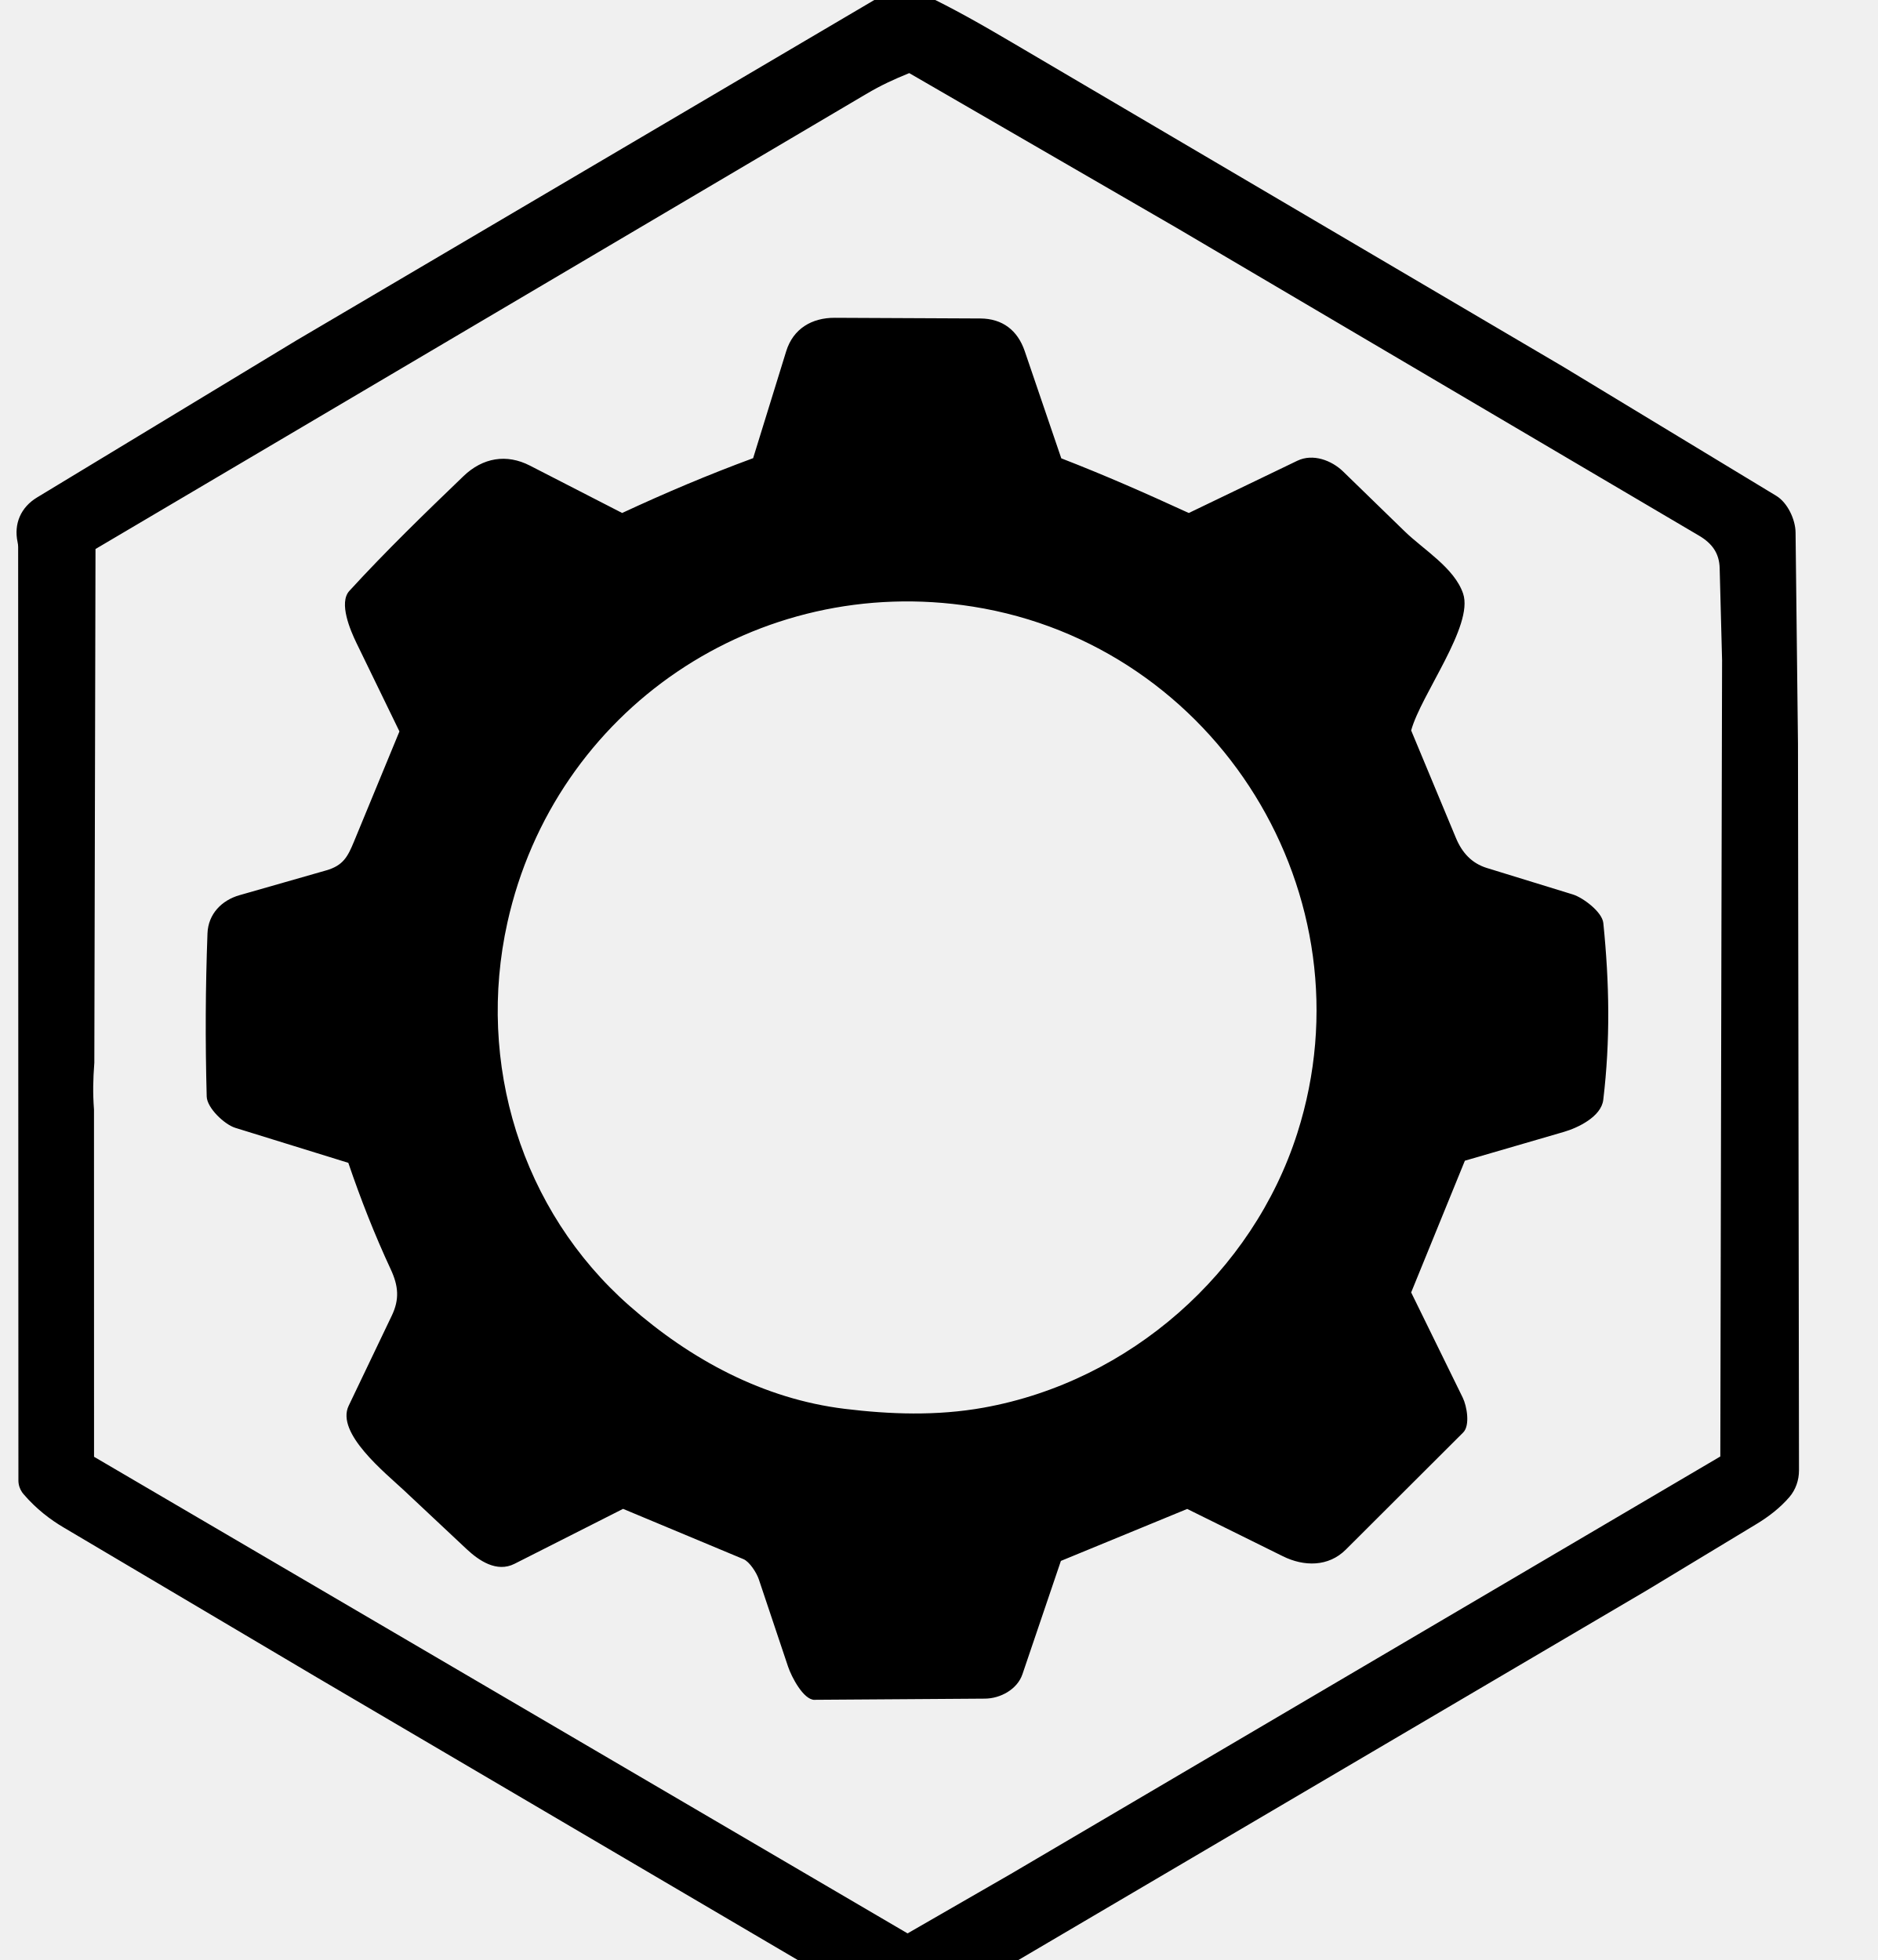
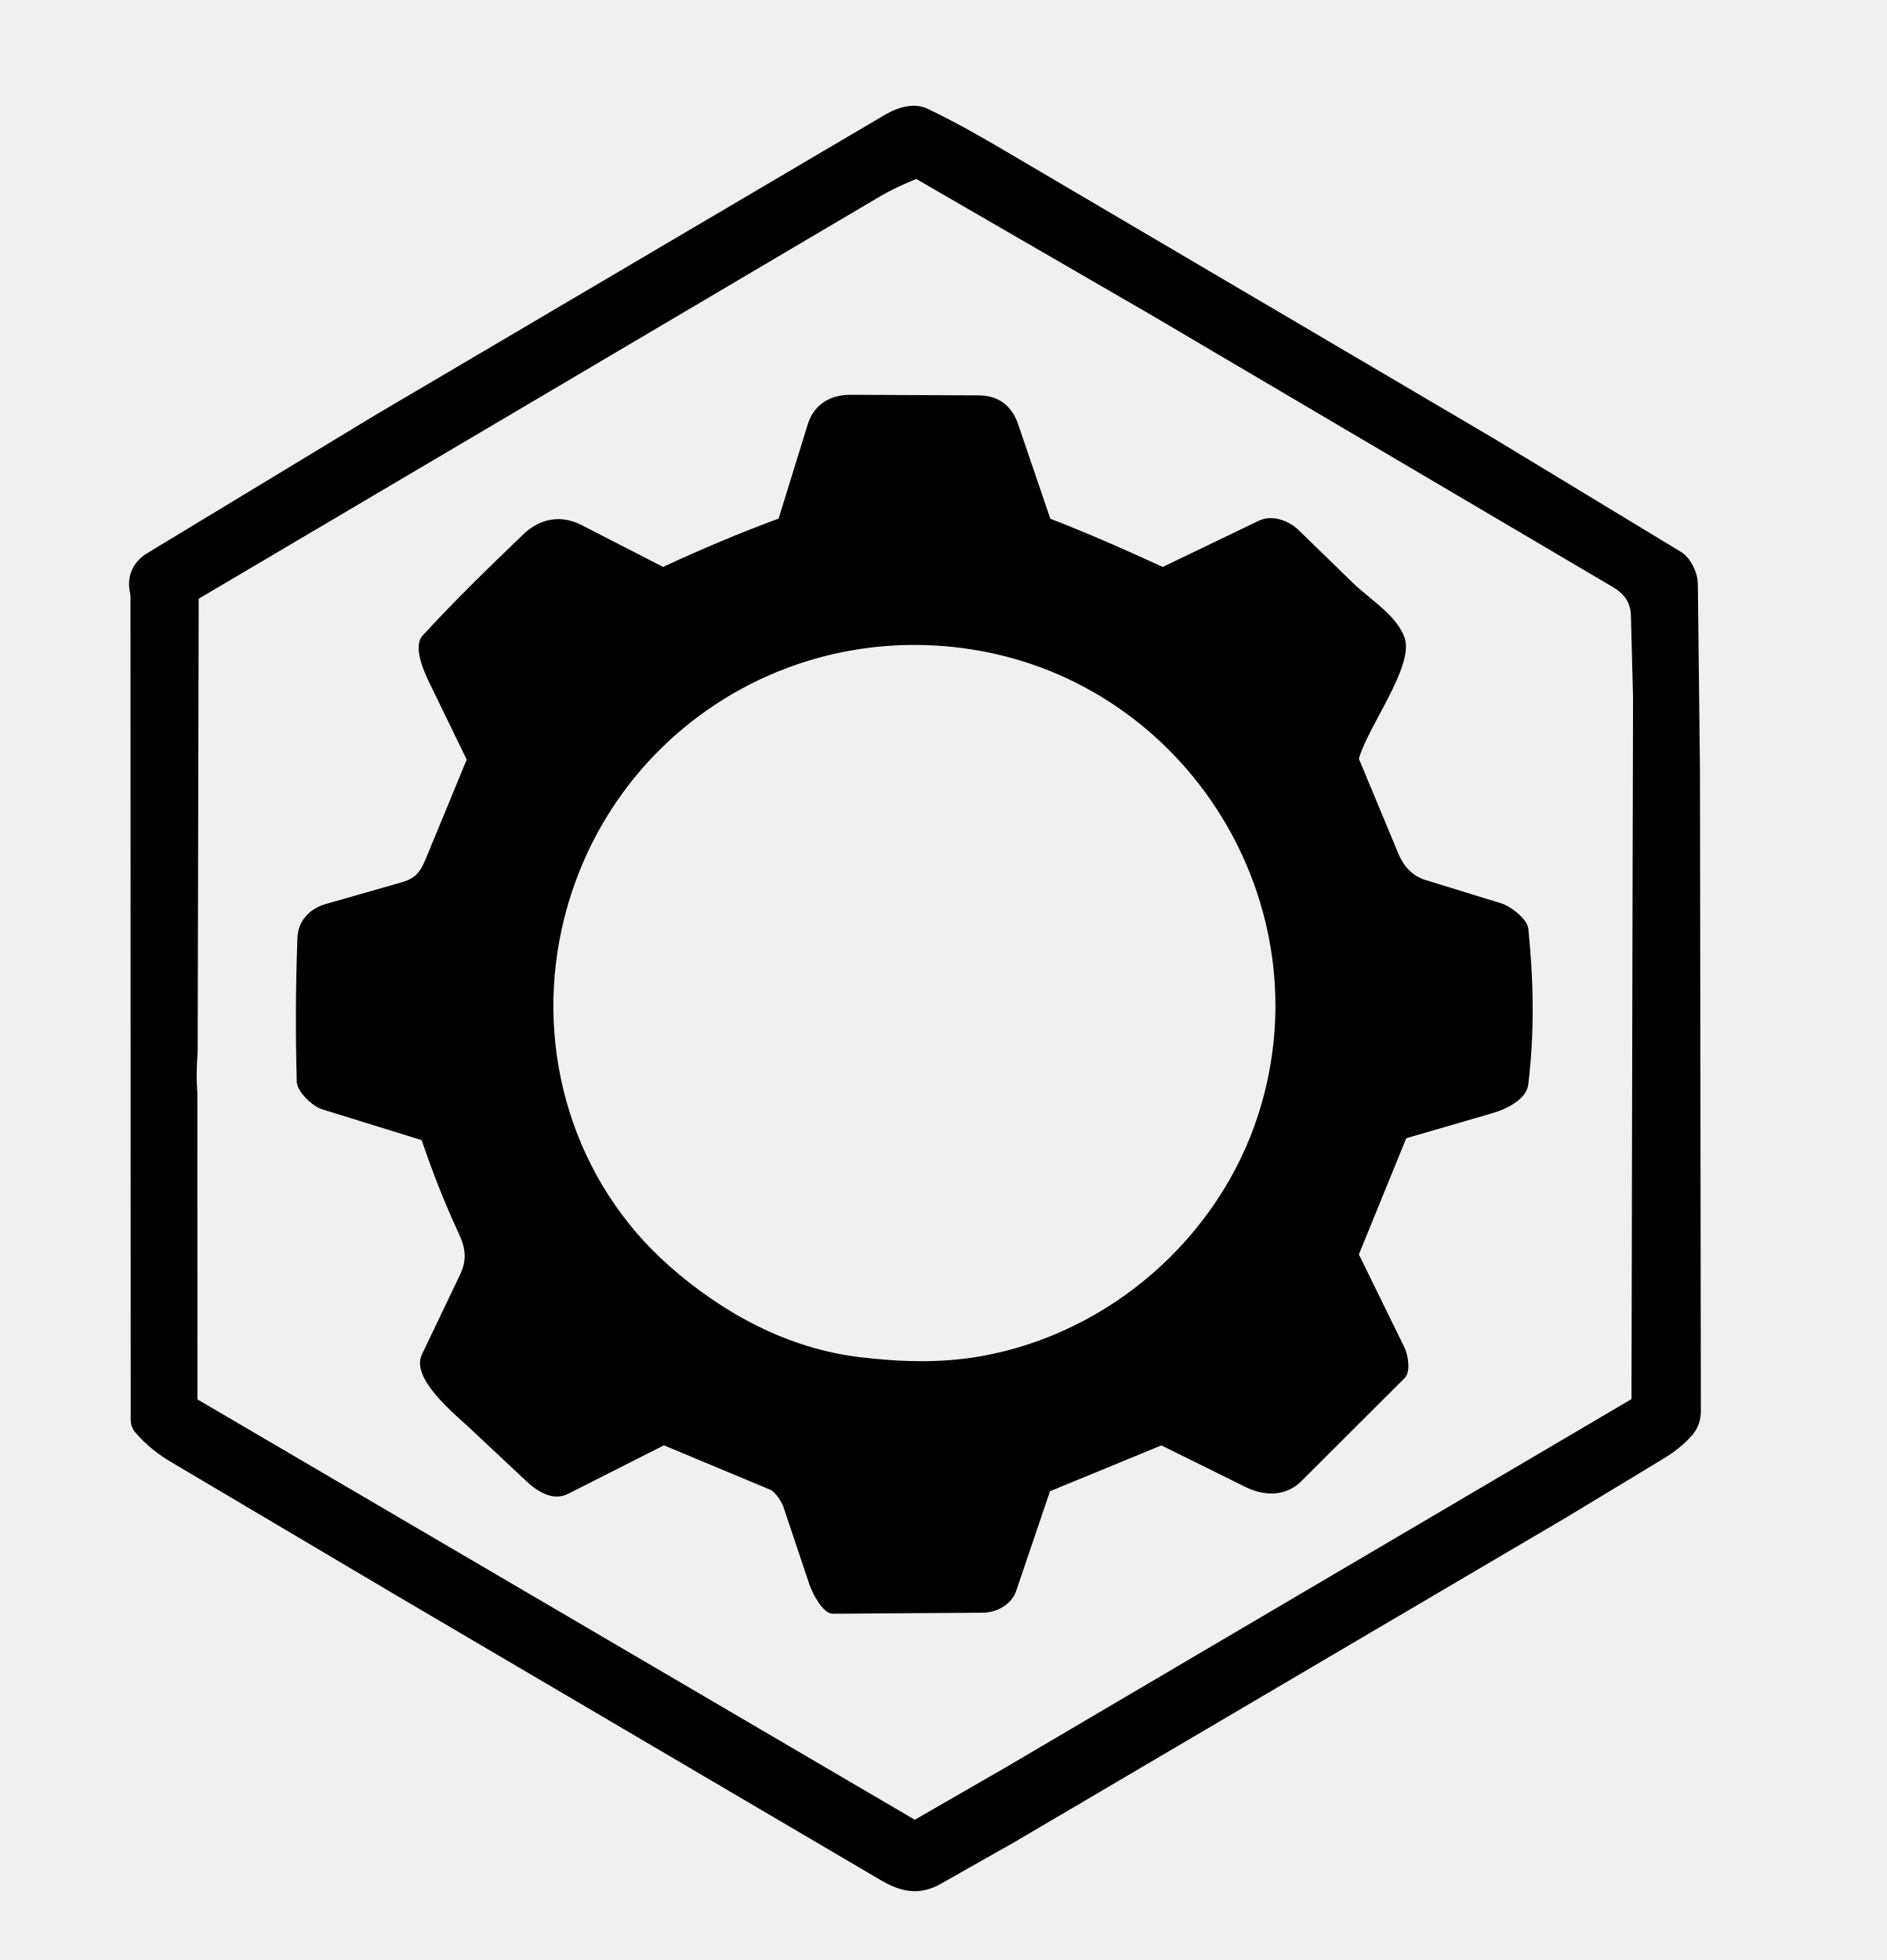
- <svg xmlns="http://www.w3.org/2000/svg" viewBox="50 50 723 755">
+ <svg xmlns="http://www.w3.org/2000/svg" viewBox="0 0 824 856">
  <style>
-     /* Adaptive color logic */
+     /* Adaptive color logic for Light and Dark browser tabs */
    path { 
      fill: #000000; 
      fill-rule: evenodd; 
    }
    @media (prefers-color-scheme: dark) {
      path { fill: #ffffff !important; }
    }
  </style>
  <path d="M443.36,804.35l-32.5,18.39c-9.19,5.2-17.22,3.66-26.1-1.56l-212.56-124.94-97.59-57.79c-5.17-3.03-10.65-7.19-15.56-12.92-.19-.22-.37-.46-.54-.7h0c-.92-1.34-1.42-2.92-1.42-4.55l-.1-359.61c0-.62-.09-1.24-.22-1.85-1.5-7.05,1.23-13.41,7.53-17.22l99.7-60.38L386.48,50.15c5.7-3.36,12.79-5.44,18.55-2.69,12.37,5.91,22.82,11.89,34.74,18.9l212.4,124.99,81.93,49.64c4.41,2.67,7.38,9.18,7.44,14.09l.93,81.49.39,279.84c0,3.75-1.26,7.41-3.69,10.26-3.63,4.23-8.17,7.67-12.66,10.38l-42.13,25.48-241.02,141.81ZM712.56,611.04l.43-204.03.25-102.65-.93-35.51c-.15-5.63-2.78-9.47-7.96-12.52l-201.14-118.53-103.03-59.64c-6.09,2.49-10.74,4.61-16.62,8.08L86.78,261.48l-.45,197.89c-.5,6.61-.6,11.7-.13,18.06l.02,133.73,313.32,183.59,39.77-22.91,273.24-160.79Z M363.71,704.77l65.63-.45c5.94-.04,12.46-3.56,14.44-9.4l14.81-43.65,48.65-20.02,36.84,18.22c8.12,4.02,17.54,4.14,24.24-2.55l45.2-45.11c2.74-2.73,1.44-10.15-.17-13.44l-19.86-40.52,20.69-50.74,38.13-11.1c5.3-1.54,14.39-5.81,15.17-12.36,2.74-22.91,2.37-44.93.02-68.09-.44-4.32-7.88-9.82-11.71-11l-33.12-10.2c-5.91-1.82-9.6-5.96-11.94-11.58l-17.24-41.41c3.82-13.89,24.17-40.38,20.01-52.71-3.33-9.87-15.22-16.91-22.43-23.91l-23.8-23.14c-4.36-4.24-11.58-7.03-17.61-4.13l-41.81,20.13c-16.64-7.63-31.97-14.41-49.11-21.06l-14.09-41.33c-2.73-7.99-8.57-12.5-17.09-12.54l-56.05-.26c-8.79-.04-16.02,4.15-18.72,12.89l-12.73,41.18c-17.53,6.48-33.12,13.08-50.45,21.11l-35.51-18.24c-8.99-4.62-18.15-3.1-25.6,4.06-15.03,14.45-29.71,28.66-43.95,44.2-4.19,4.57.41,15.26,2.72,20.02l16.57,34.11-17.49,42.39c-2.43,5.89-4.17,9.27-10.75,11.15l-33.39,9.55c-6.74,1.93-12.02,7.16-12.3,14.71-.78,21.15-.88,41.18-.3,62.84.12,4.4,6.86,10.77,10.99,12.05l43.55,13.49c4.82,14.15,10.13,27.67,16.37,41.09,2.96,6.38,3.36,11.52.4,17.71l-16.64,34.79c-5.04,10.54,14.2,25.91,21.32,32.58l24.11,22.62c4.72,4.42,11.58,9.15,18.46,5.66l41.8-21.16,46.37,19.37c2.32.97,5.06,5.23,5.91,7.78l11.25,33.58c1.32,3.95,5.93,12.87,10.23,12.84Z M428.86,592.23c56.23-10.13,103.65-52.02,120.79-105.74,29.16-91.39-30.99-187.95-124.97-202.82-83.04-13.14-161.05,39.61-179.27,121.74-11.97,53.98,5.26,110.87,47.01,147.59,23.59,20.75,51.63,35.89,82.98,39.7,17.18,2.09,35.23,2.81,53.47-.47Z" />
</svg>
